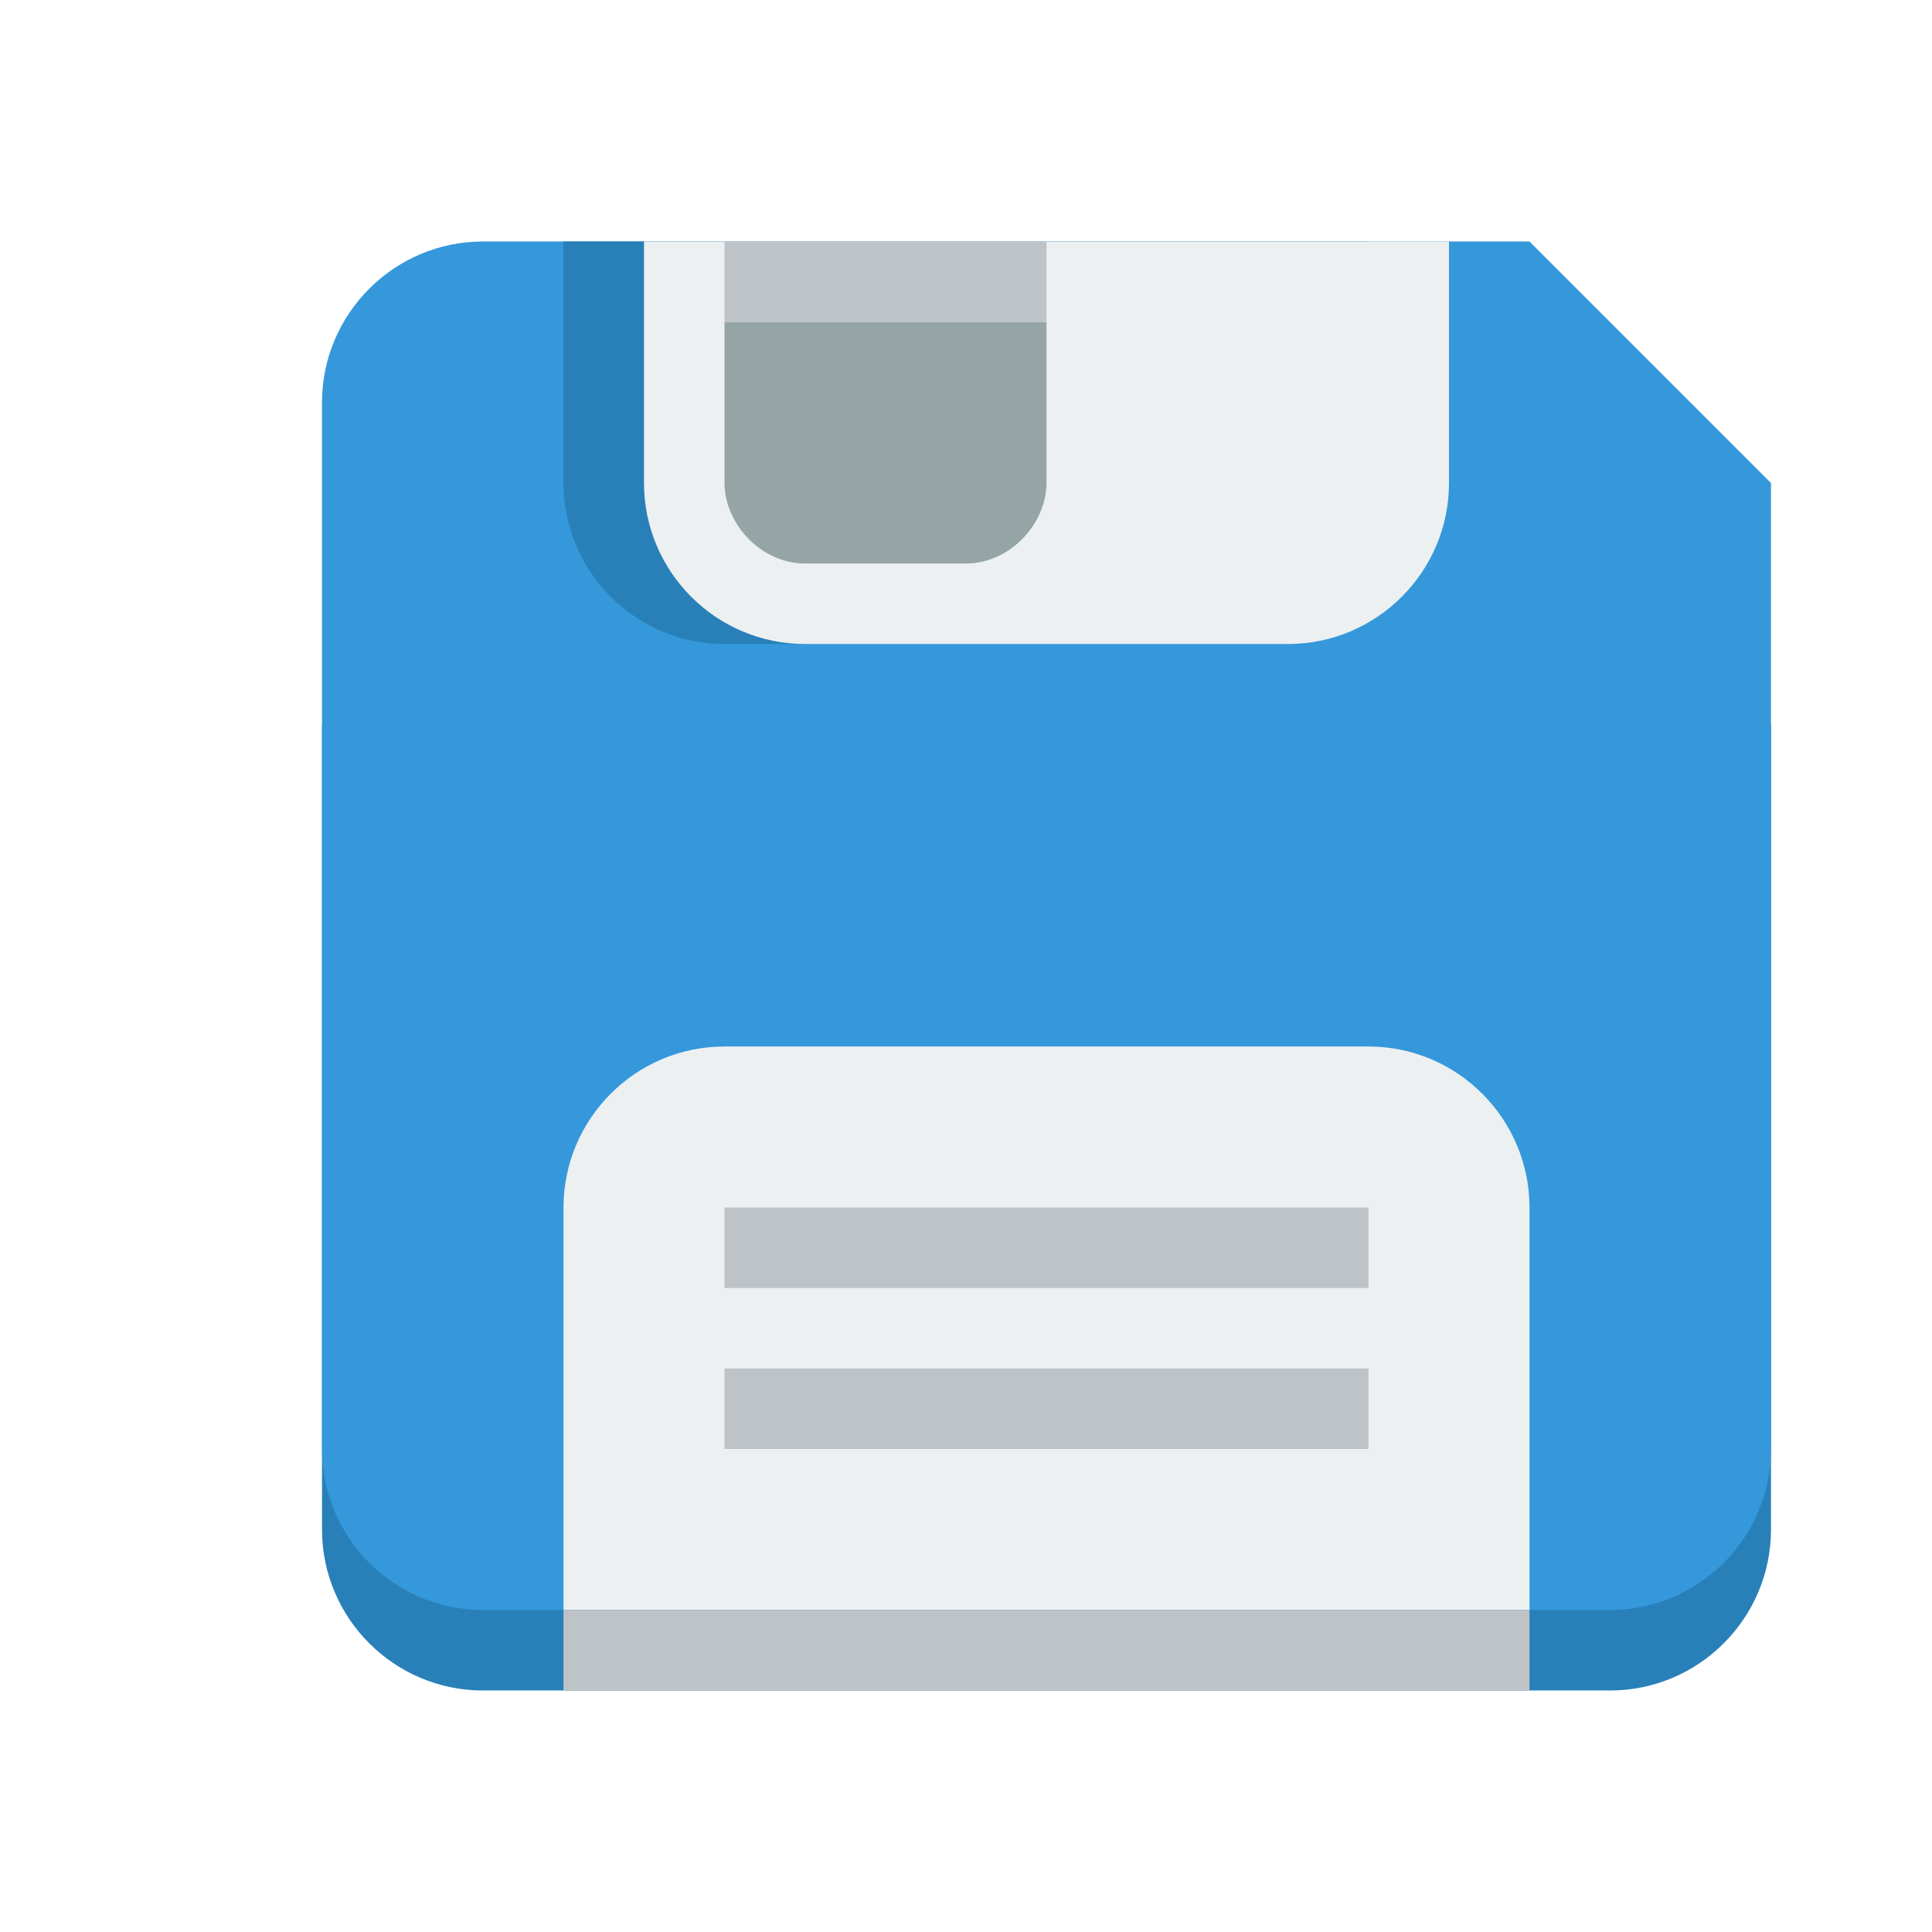
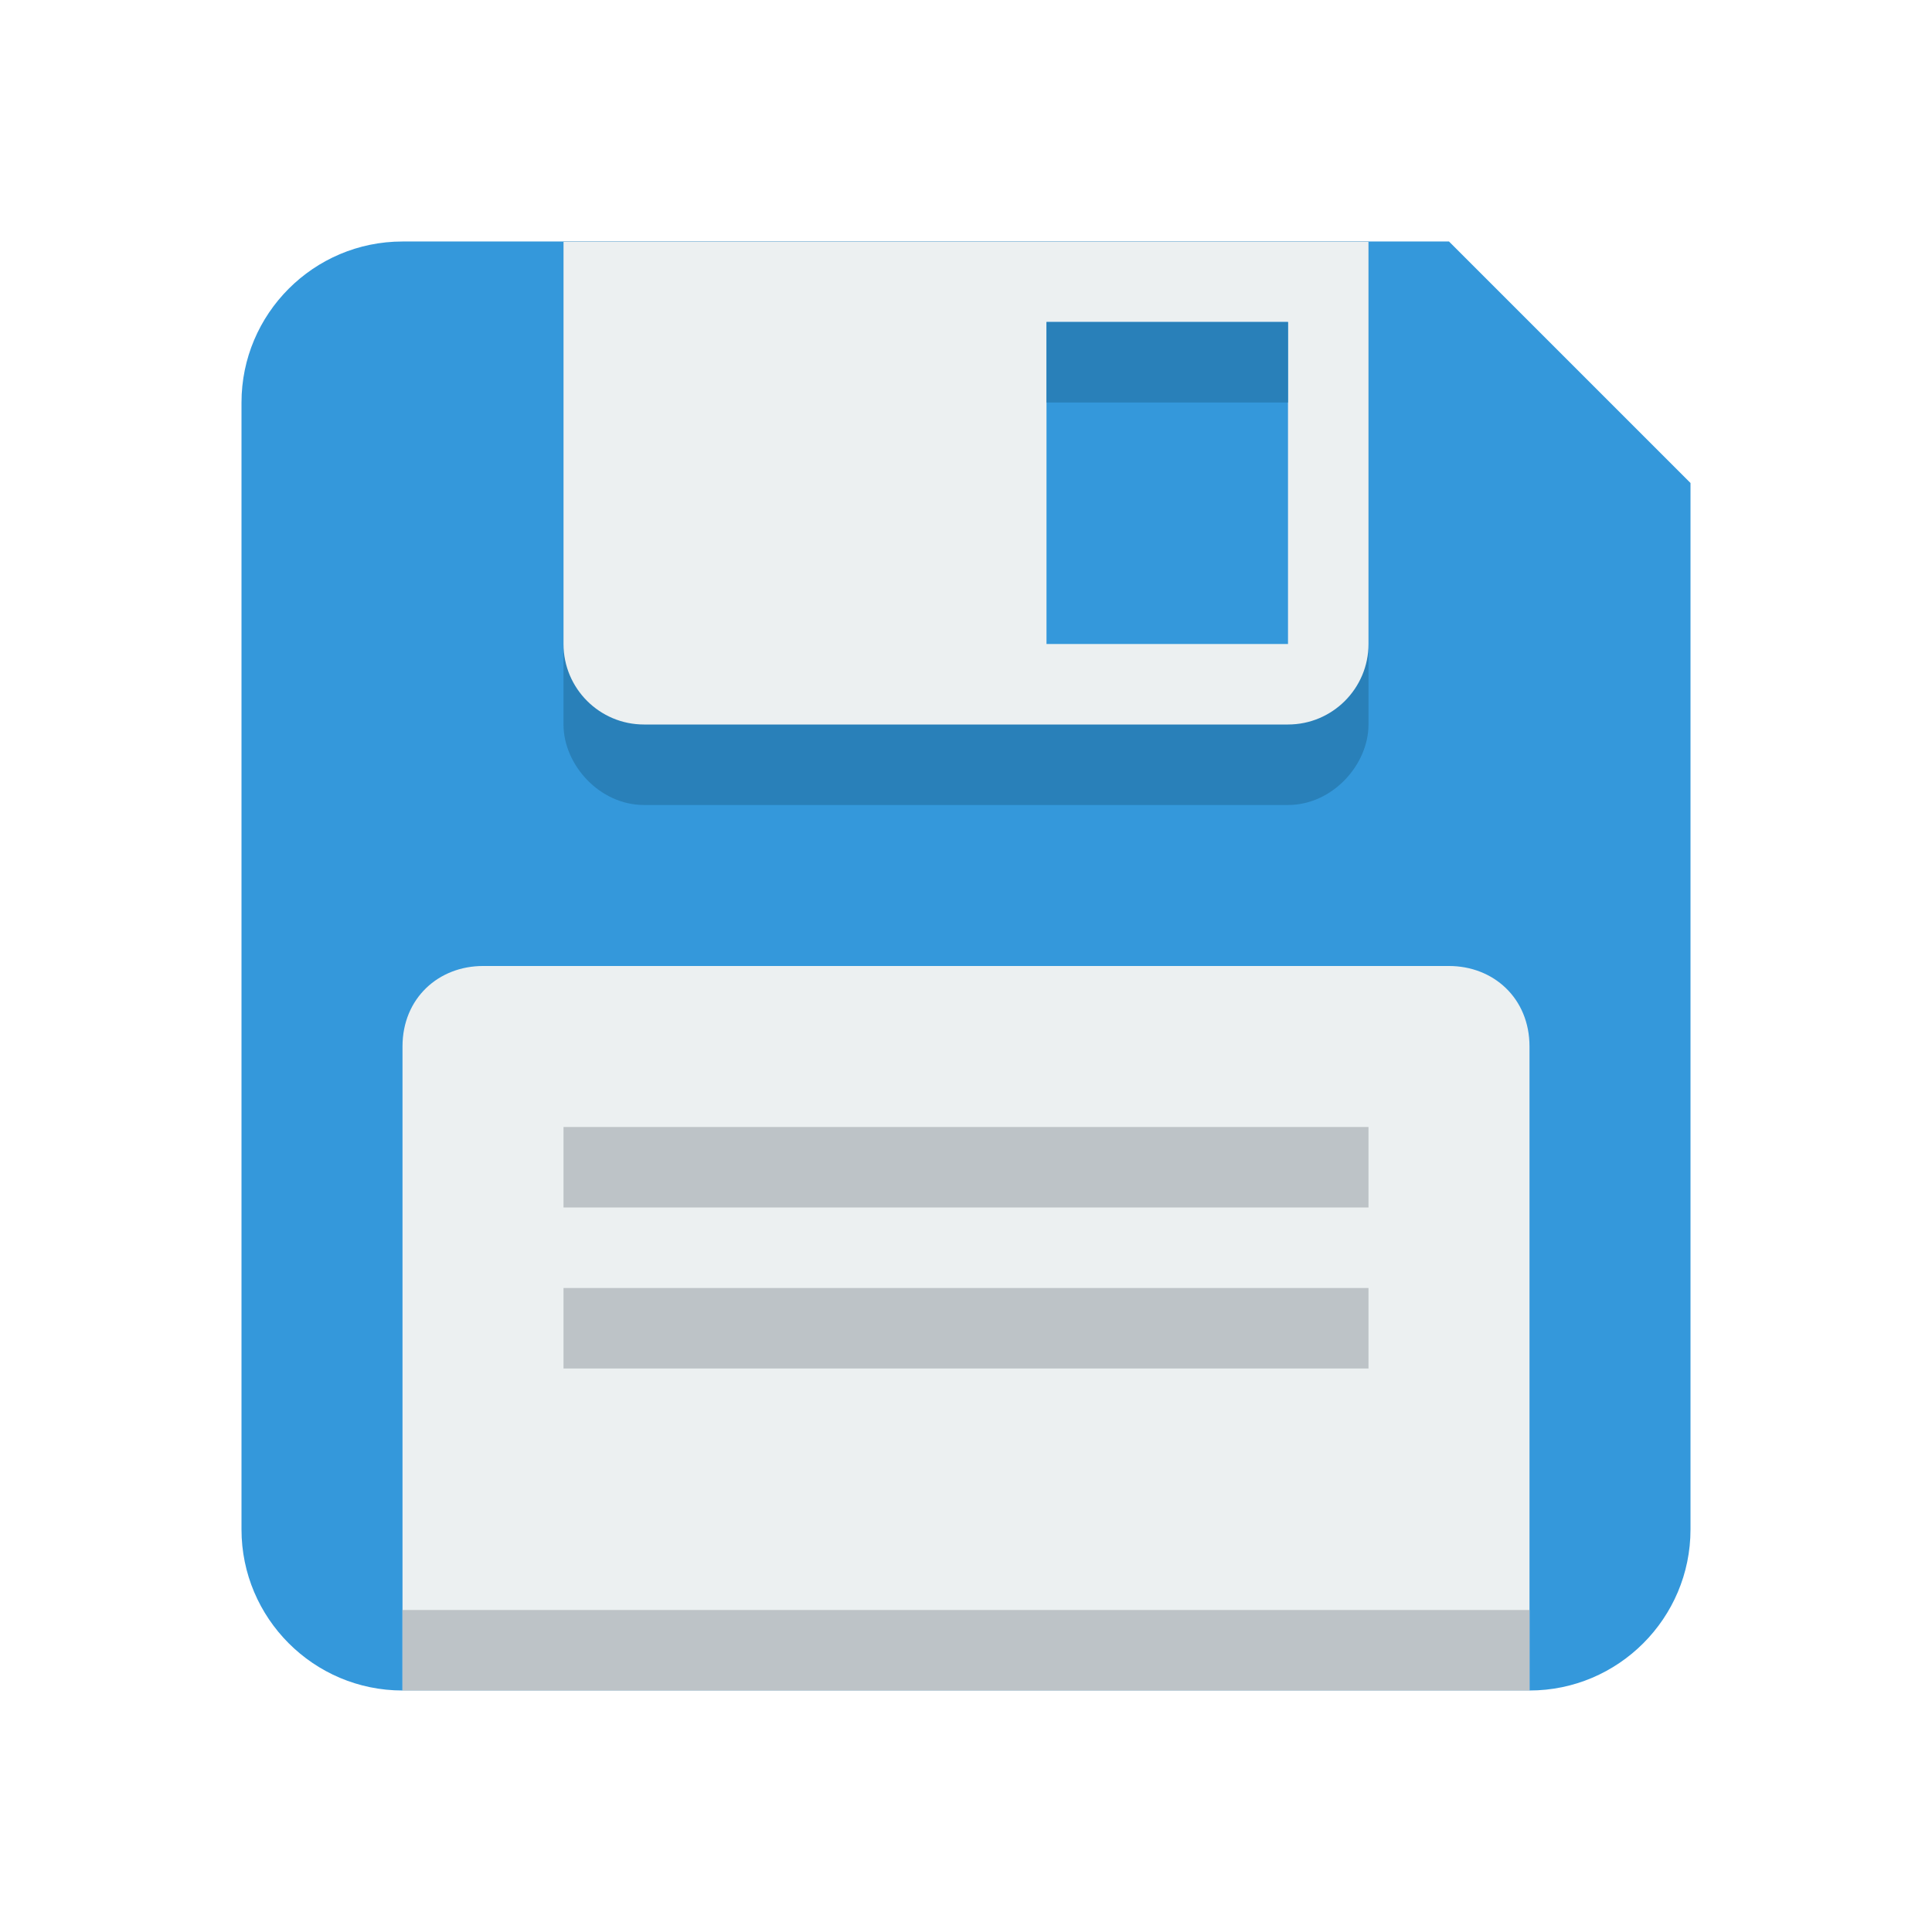
<svg xmlns="http://www.w3.org/2000/svg" height="24" width="24" version="1.1">
  <g transform="translate(0 -1028.4)">
-     <path d="m4 1037.4v2 2 6c0 1.1 0.895 2 2 2h14c1.105 0 2-0.9 2-2v-6-2-2h-18z" fill="#2980b9" />
-     <path d="m6 1031.4c-1.105 0-2 0.9-2 2v2 2 1 2 6c0 1.1 0.895 2 2 2h14c1.105 0 2-0.9 2-2v-6-2-1-2-1l-3-3h-1-2-10z" fill="#3498db" />
-     <path d="m9 1041.4c-1.105 0-2 0.9-2 2v1.8 3.2h12v-3.2-1.8c0-1.1-0.895-2-2-2h-3-5z" fill="#ecf0f1" />
-     <rect height="1" width="12" y="1048.4" x="7" fill="#bdc3c7" />
-     <path d="m7 1031.4v1 2c0 1.1 0.895 2 2 2h1 4 1c1.105 0 2-0.9 2-2v-1.9-0.1-1h-10z" fill="#2980b9" />
-     <path d="m8 1031.4v1 2c0 1.1 0.895 2 2 2h1 4 1c1.105 0 2-0.9 2-2v-1.9-0.1-1h-10z" fill="#ecf0f1" />
-     <path d="m9 1032.4v2c0 0.5 0.448 1 1 1h1 1c0.552 0 1-0.5 1-1v-2h-2-2z" fill="#95a5a6" />
+     <path d="m5 1031.4c-1.105 0-2 0.9-2 2v14c0 1.1 0.895 2 2 2h13 1c1.105 0 2-0.9 2-2v-13l-3-3h-13z" fill="#3498db" />
+     <path d="m7 1031.4v1 5c0 0.5 0.448 1 1 1h8c0.552 0 1-0.5 1-1v-5-1h-10z" fill="#2980b9" />
+     <path d="m7 3v5c0 0.552 0.448 1 1 1h8c0.552 0 1-0.448 1-1v-5h-10z" transform="translate(0 1028.4)" fill="#ecf0f1" />
+     <path d="m6 1040.4c-0.552 0-1 0.4-1 1v3 2 3h4 6 4v-3-2-3c0-0.6-0.448-1-1-1h-4-4-4z" fill="#ecf0f1" />
    <g fill="#bdc3c7">
-       <rect height="1" width="8" y="1043.4" x="9" />
-       <rect height="1" width="8" y="1045.4" x="9" />
-       <rect height="1" width="4" y="1031.4" x="9" />
+       <rect height="1" width="14" y="1048.4" x="5" />
+       <rect height="1" width="10" y="1042.4" x="7" />
+       <rect height="1" width="10" y="1044.4" x="7" />
    </g>
+     <rect height="4" width="3" y="1032.4" x="13" fill="#3498db" />
+     <rect height="1" width="3" y="1032.4" x="13" fill="#2980b9" />
  </g>
</svg>
